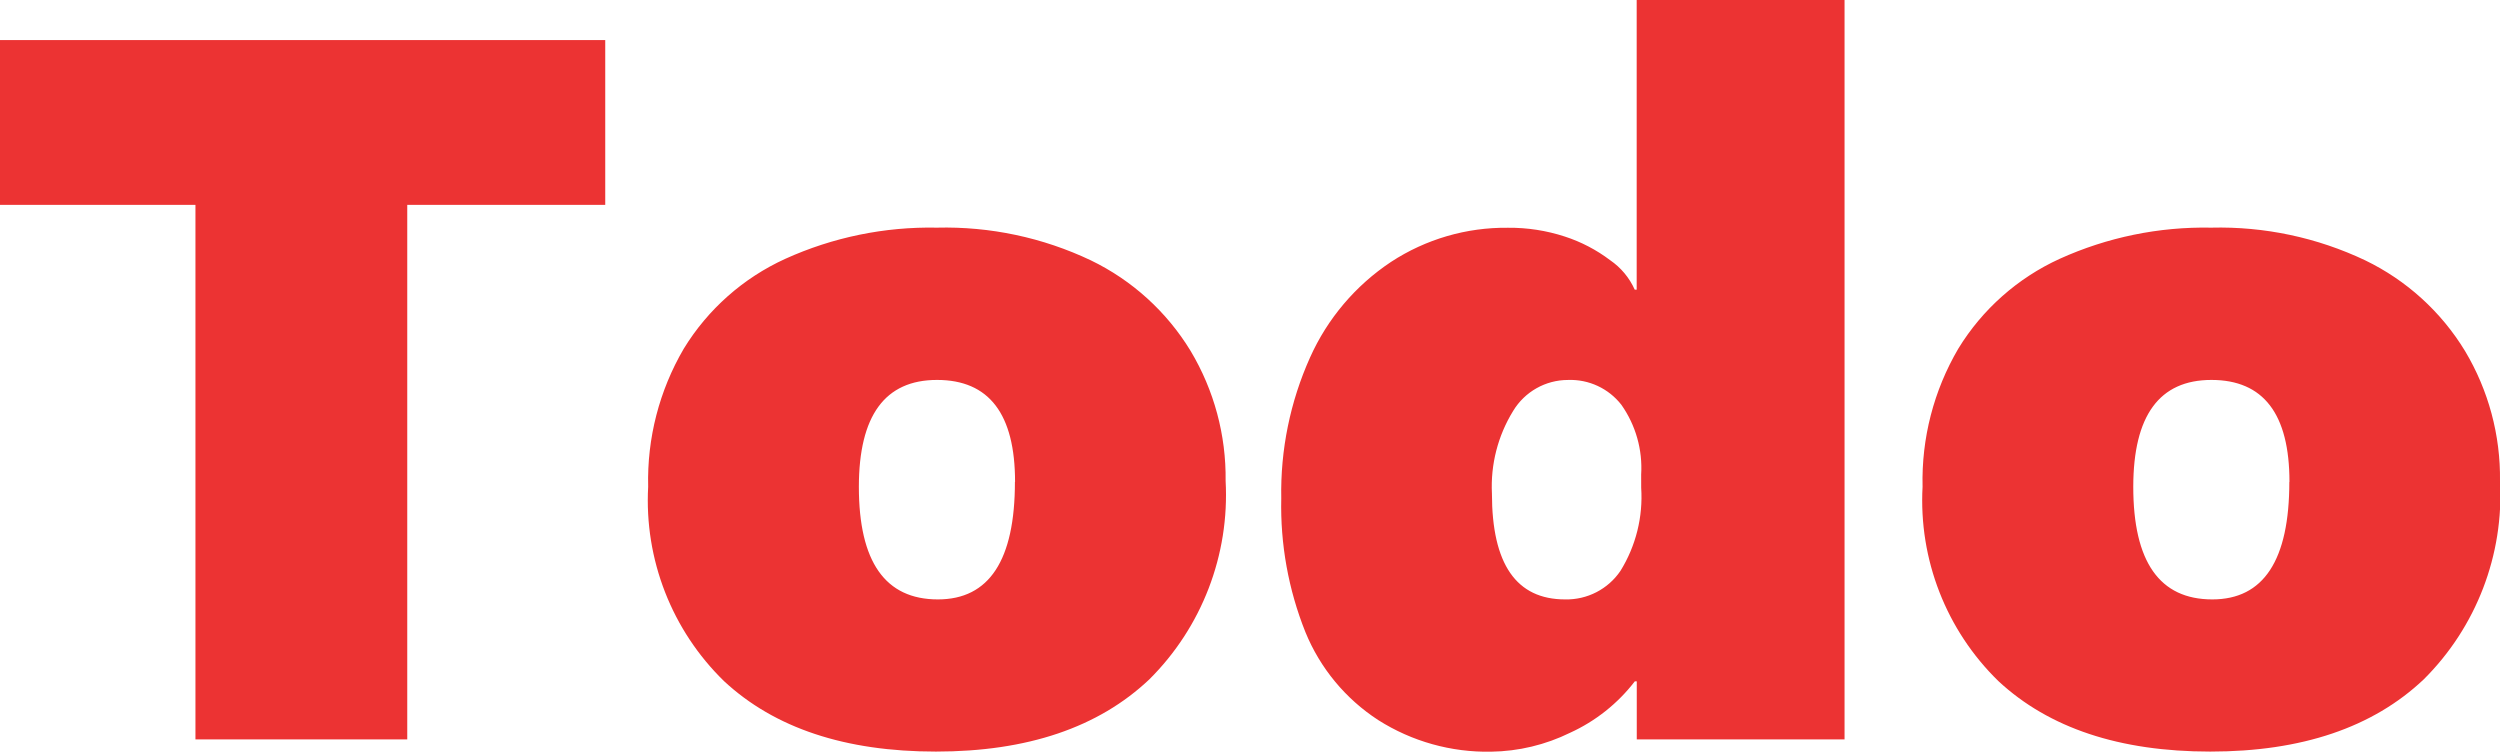
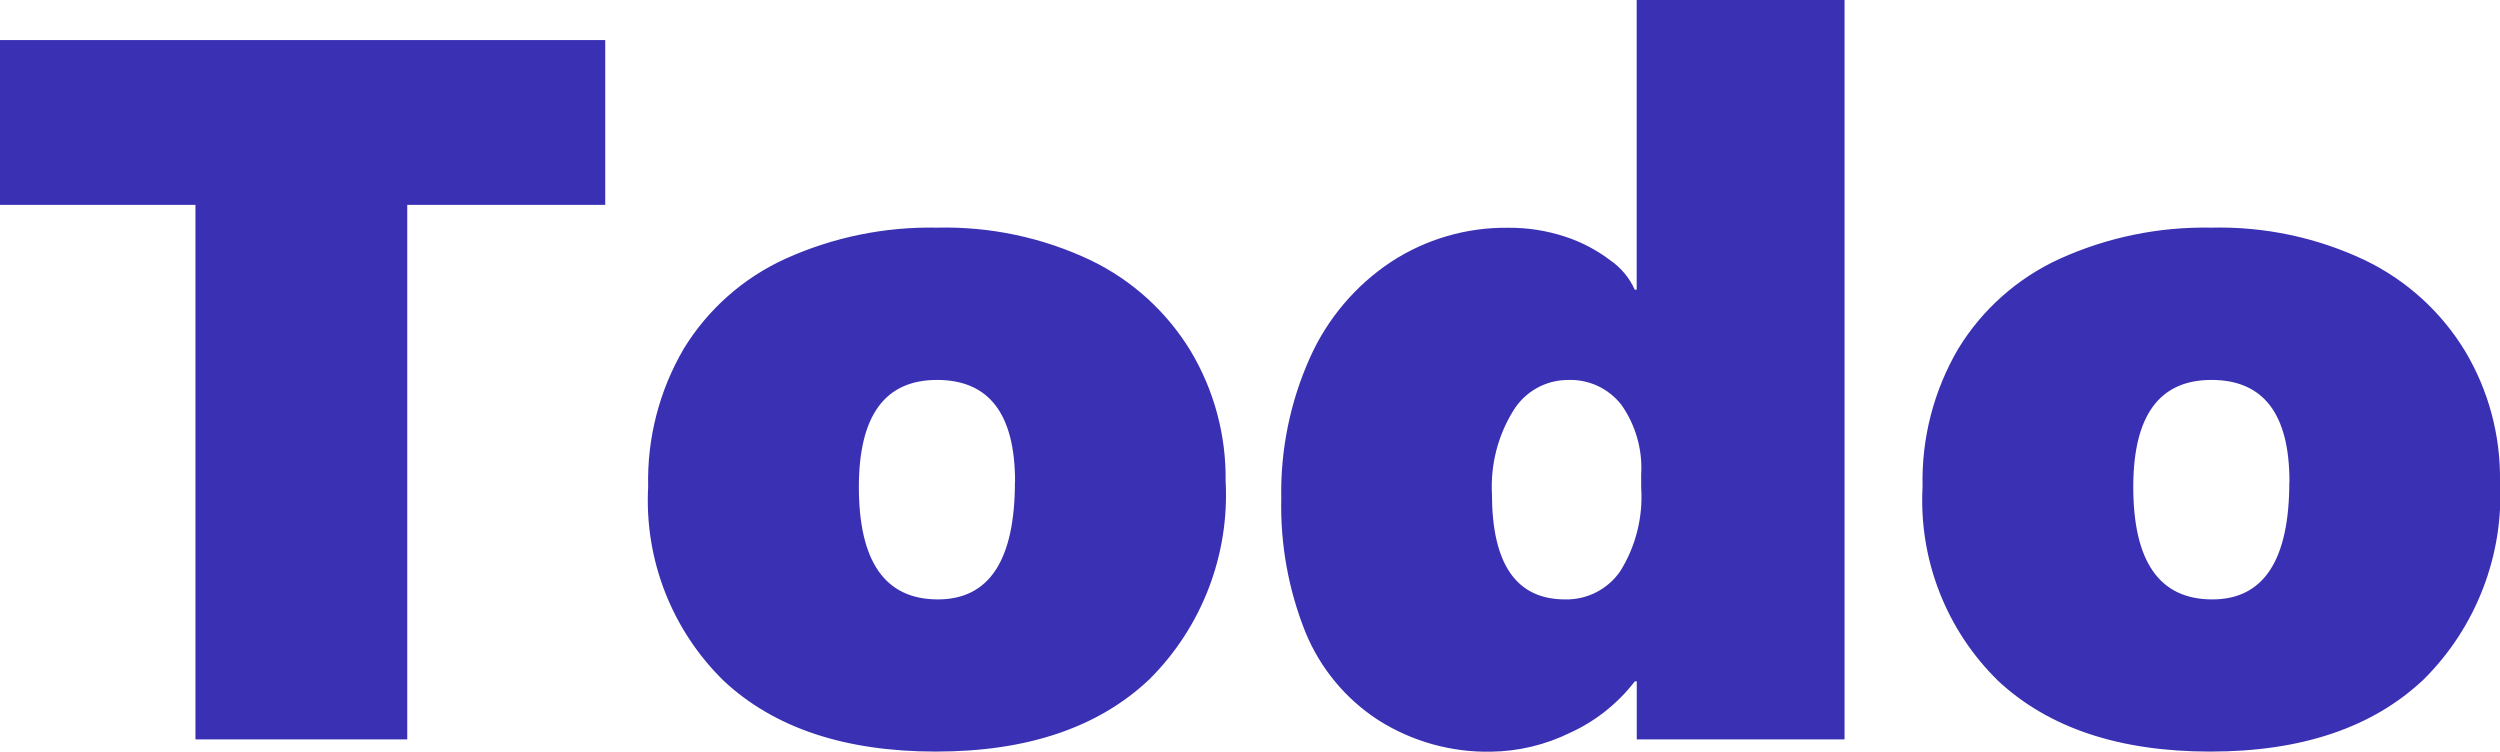
<svg xmlns="http://www.w3.org/2000/svg" width="92.608" height="27.84" viewBox="0 0 92.608 27.84">
  <defs>
    <style>
      .cls-1 {
-         fill: #ec3333;
+         fill: #3930b3;
      }
    </style>
  </defs>
  <path id="Path_185" data-name="Path 185" class="cls-1" d="M15.646-19.8V0H7.8V-19.8H.56v-6.106H22.98V-19.8ZM45.961-9.575a9.634,9.634,0,0,1-2.827,7.353Q40.306.452,35.229.452q-5.041,0-7.85-2.611a9.345,9.345,0,0,1-2.809-7.2,9.645,9.645,0,0,1,1.319-5.113A8.576,8.576,0,0,1,29.647-17.8a12.973,12.973,0,0,1,5.619-1.156,12.566,12.566,0,0,1,5.7,1.21,8.811,8.811,0,0,1,3.7,3.36A9.15,9.15,0,0,1,45.961-9.575Zm-7.8.036q0-3.776-2.891-3.776T32.375-9.358q0,4.173,2.927,4.173Q38.156-5.185,38.156-9.539ZM61.191,0V-2.15h-.072a6.351,6.351,0,0,1-2.4,1.906,6.847,6.847,0,0,1-2.927.7A7.529,7.529,0,0,1,51.616-.714a7.077,7.077,0,0,1-2.7-3.261,12.551,12.551,0,0,1-.894-4.95,12.179,12.179,0,0,1,1.066-5.221,8.344,8.344,0,0,1,3-3.541,7.748,7.748,0,0,1,4.336-1.265,6.563,6.563,0,0,1,2.1.325,5.694,5.694,0,0,1,1.68.876,2.616,2.616,0,0,1,.912,1.093h.072V-27.389h7.7V0Zm.163-9.81a4.059,4.059,0,0,0-.732-2.583,2.393,2.393,0,0,0-1.978-.921,2.373,2.373,0,0,0-2.032,1.147,5.33,5.33,0,0,0-.786,3.062q0,3.92,2.71,3.92a2.411,2.411,0,0,0,2.051-1.057,5.2,5.2,0,0,0,.768-3.08Zm31.815.235a9.634,9.634,0,0,1-2.827,7.353Q87.514.452,82.437.452q-5.041,0-7.85-2.611a9.345,9.345,0,0,1-2.809-7.2A9.645,9.645,0,0,1,73.1-14.471,8.576,8.576,0,0,1,76.854-17.8a12.973,12.973,0,0,1,5.619-1.156,12.566,12.566,0,0,1,5.7,1.21,8.811,8.811,0,0,1,3.7,3.36A9.15,9.15,0,0,1,93.168-9.575Zm-7.8.036q0-3.776-2.891-3.776T79.583-9.358q0,4.173,2.927,4.173Q85.364-5.185,85.364-9.539Z" transform="translate(-0.56 27.389)" />
</svg>
